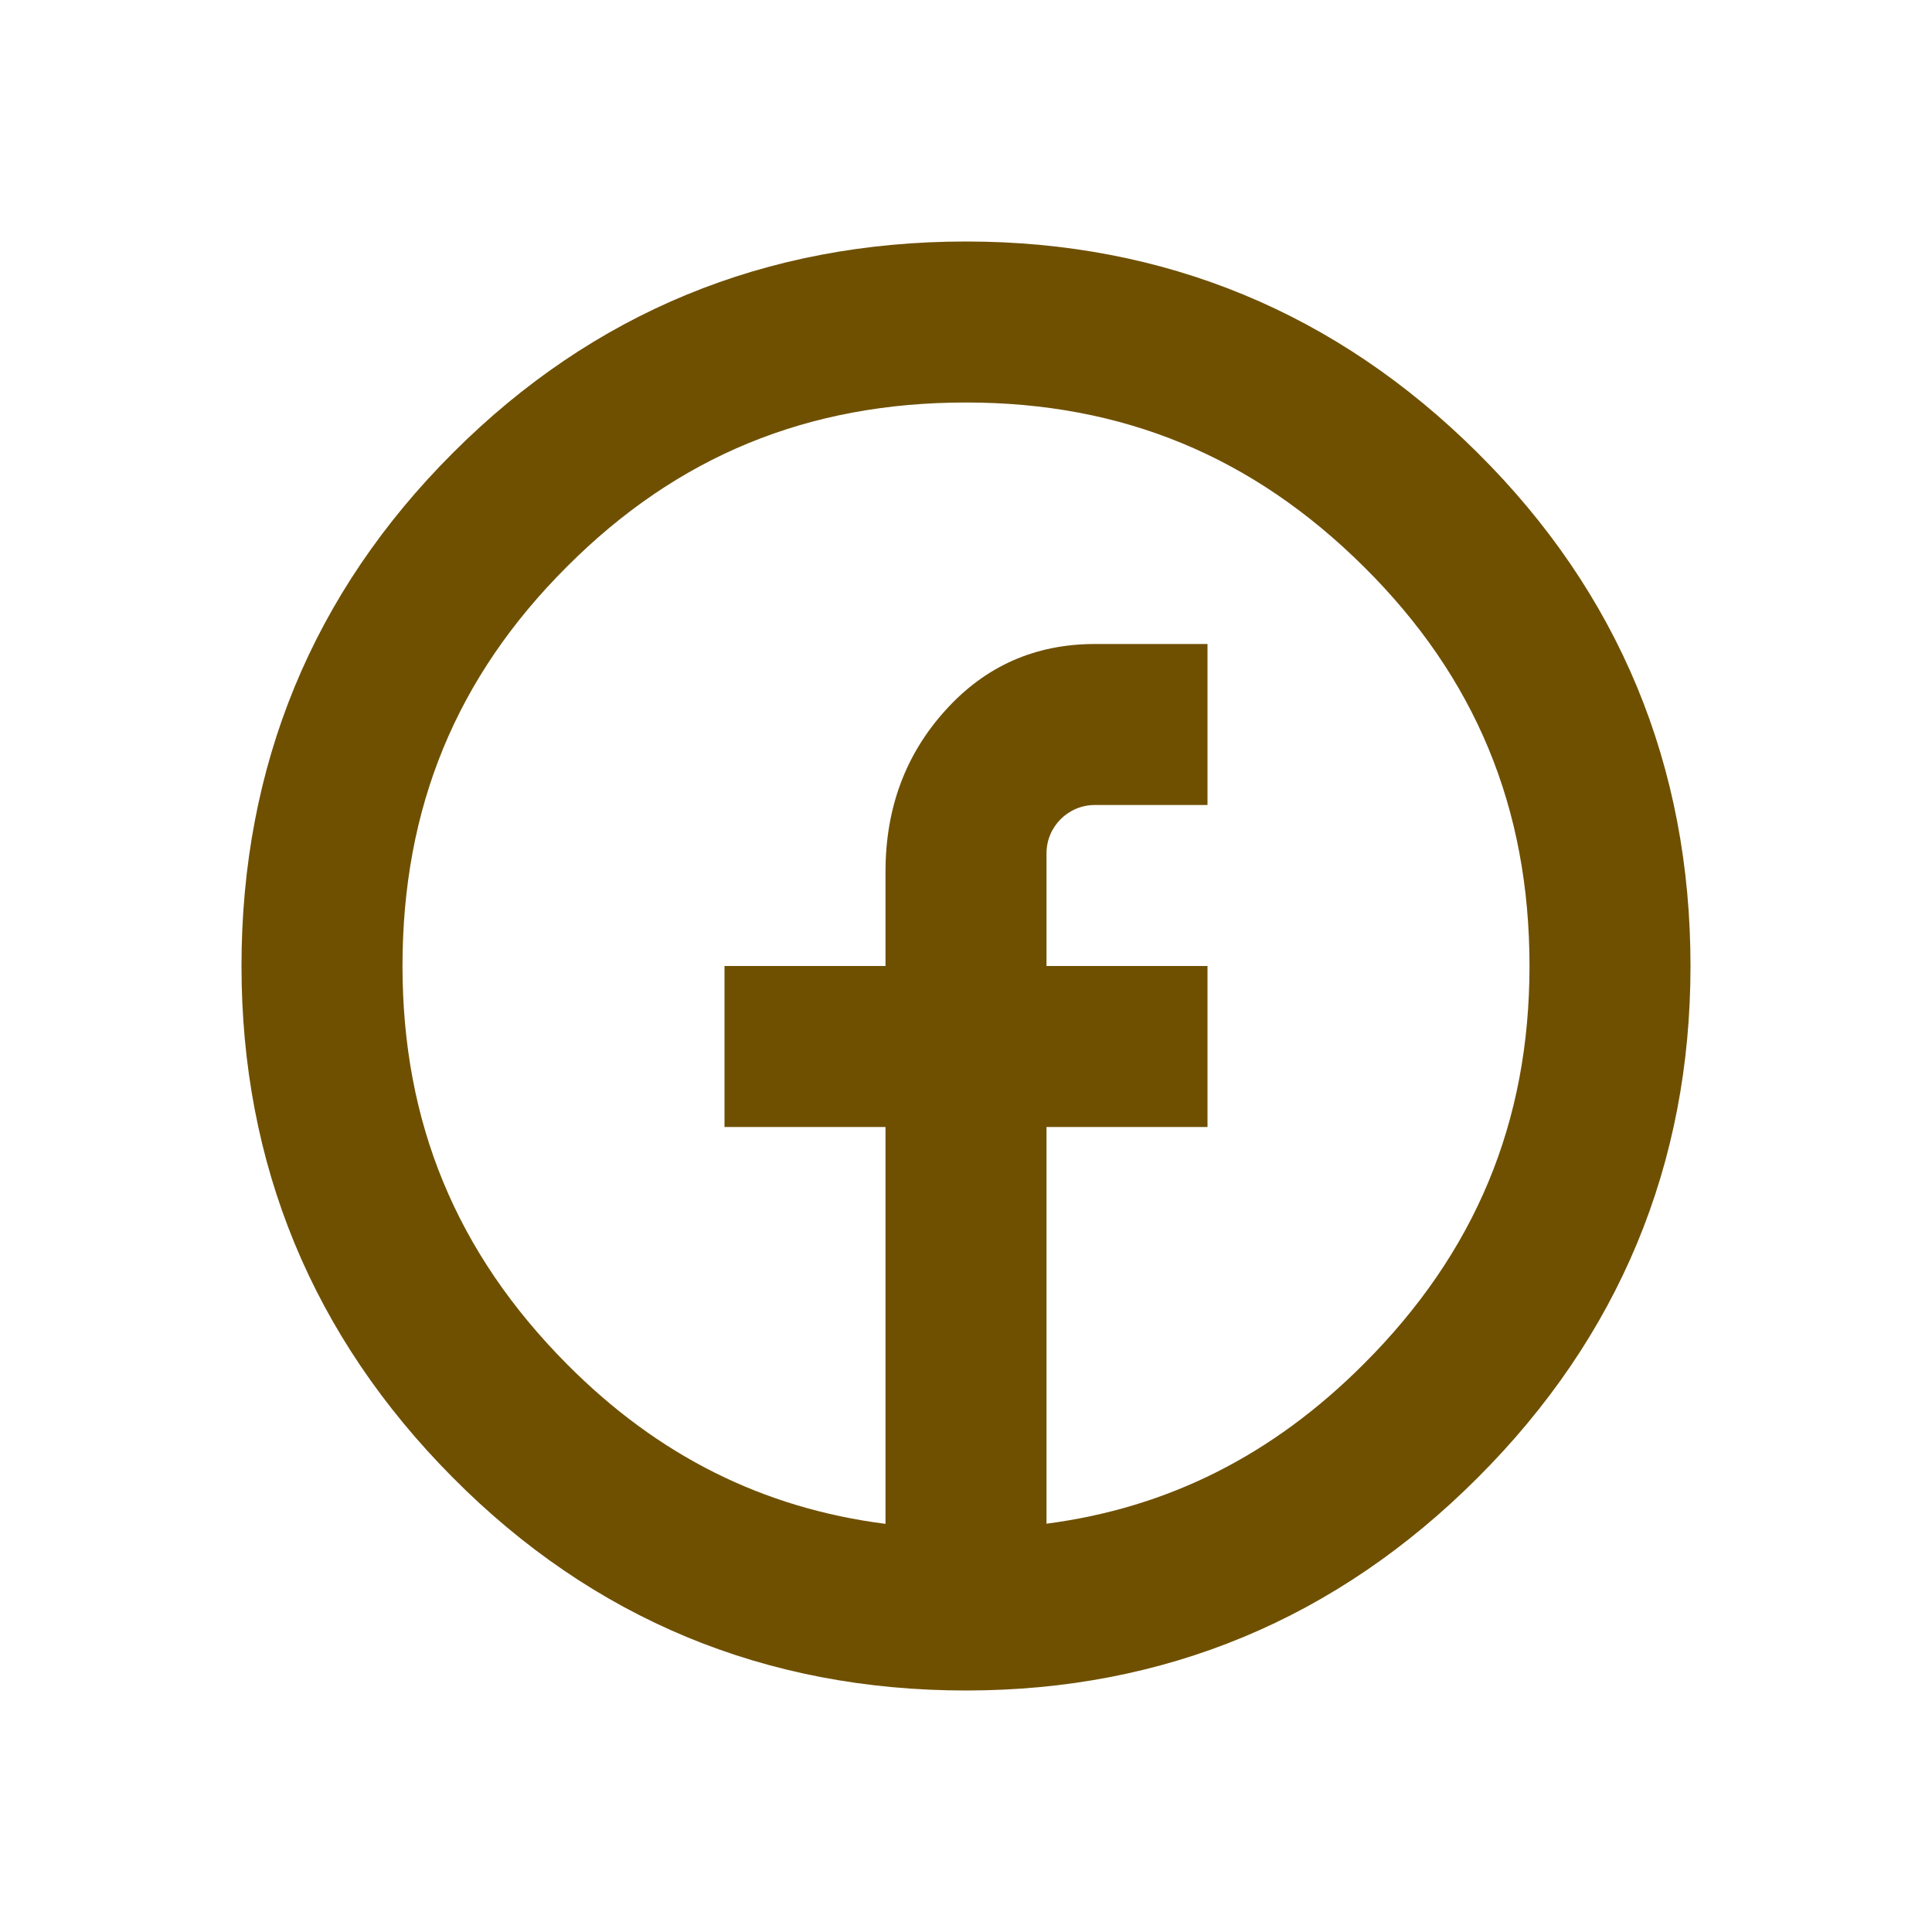
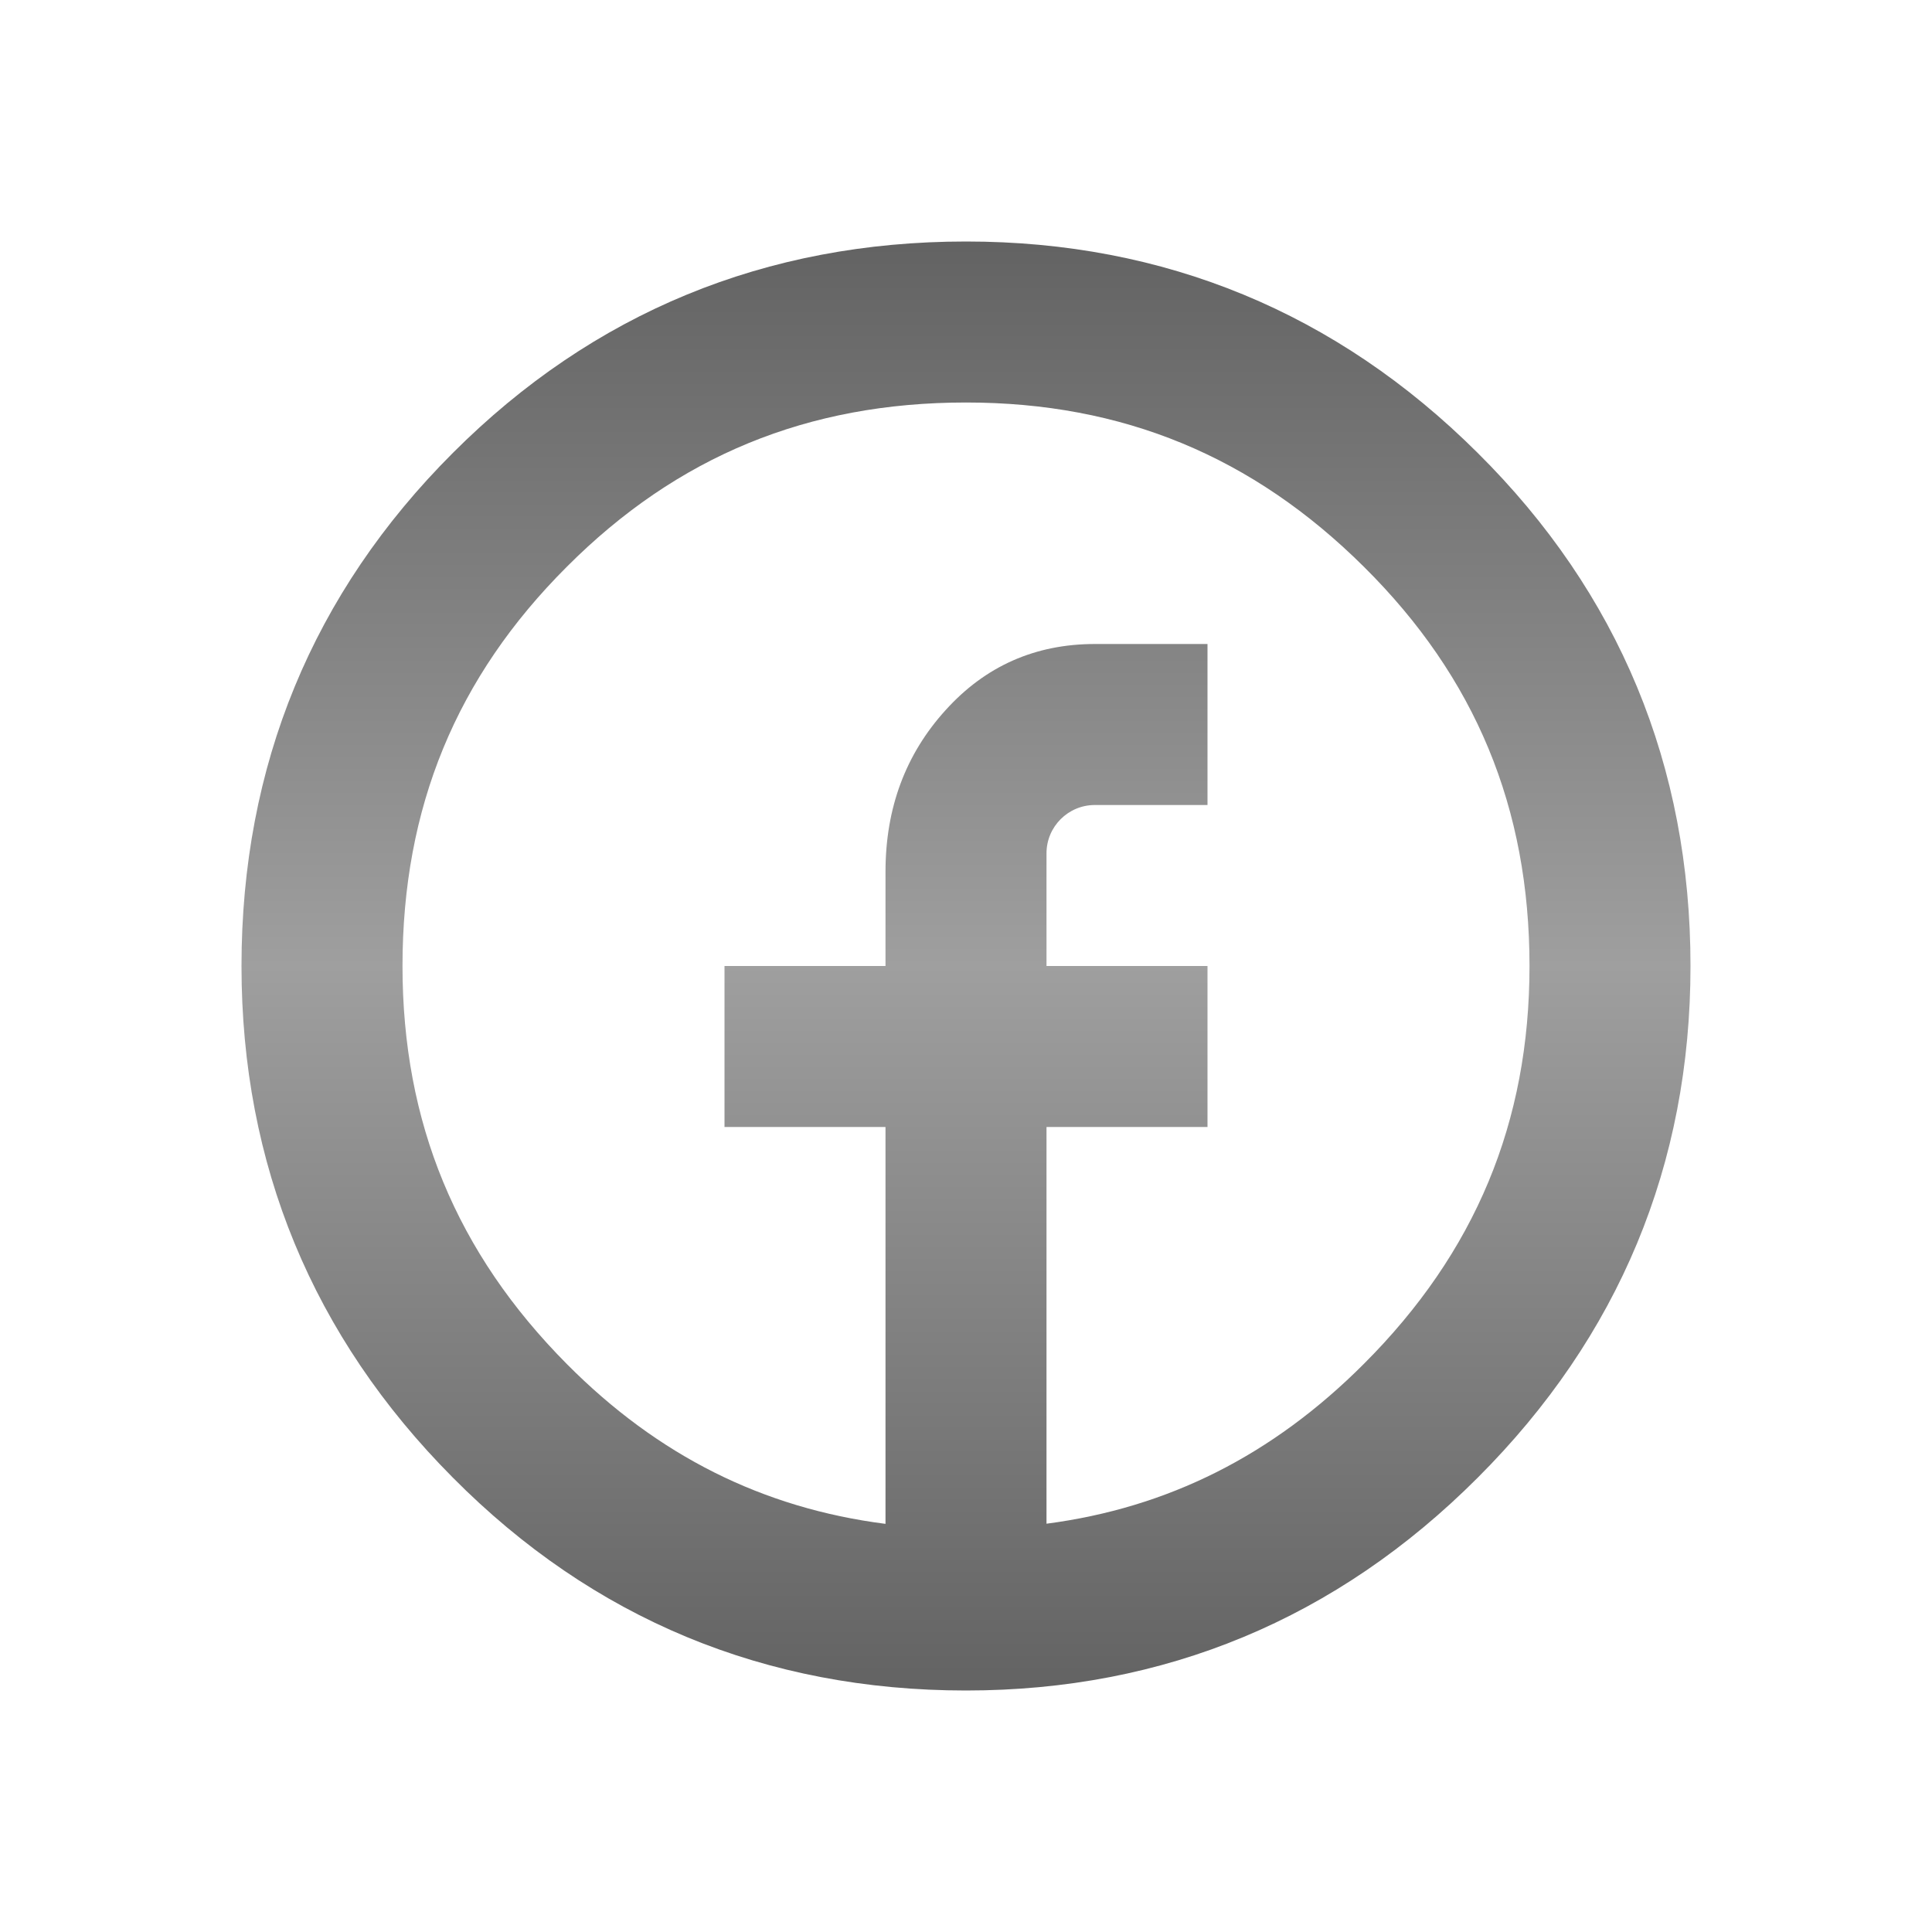
<svg xmlns="http://www.w3.org/2000/svg" version="1.1" width="24" height="24" viewBox="0 0 24 24">
-   <path fill="#6f5000" d="M18.354 5.624c-1.75-1.741-3.888-2.624-6.354-2.624-2.489 0-4.633 0.884-6.373 2.625-1.743 1.741-2.627 3.887-2.627 6.375 0 2.465 0.883 4.603 2.624 6.354 1.741 1.756 3.886 2.646 6.376 2.646 2.467 0 4.605-0.89 6.356-2.643 1.755-1.753 2.644-3.892 2.644-6.357 0-2.488-0.89-4.634-2.646-6.376zM16.942 16.943c-1.137 1.139-2.436 1.788-3.942 1.985v-4.928h2v-2h-2v-1.4c0-0.331 0.269-0.6 0.601-0.6h1.399v-2h-1.397c-0.742 0-1.361 0.273-1.857 0.822-0.496 0.547-0.746 1.215-0.746 2.008v1.17h-2v2h2v4.93c-1.522-0.195-2.826-0.845-3.957-1.984-1.375-1.384-2.043-3.002-2.043-4.946 0-1.966 0.667-3.588 2.042-4.96 1.37-1.373 2.992-2.040 4.958-2.040 1.945 0 3.562 0.668 4.945 2.043 1.383 1.372 2.055 2.994 2.055 4.957 0 1.941-0.673 3.559-2.058 4.943z" />
+   <linearGradient id="gradient1" x1="0%" y1="0%" x2="0%" y2="100%">
+     <stop offset="0%" style="stop-color: #1f1f1f; stop-opacity: .7" />
+     <stop offset="50%" style="stop-color: #757575; stop-opacity: .7" />
+     <stop offset="100%" style="stop-color: #1f1f1f; stop-opacity: .7" />
+   </linearGradient>
+   <path fill="url(#gradient1)" d="M18.354 5.624c-1.75-1.741-3.888-2.624-6.354-2.624-2.489 0-4.633 0.884-6.373 2.625-1.743 1.741-2.627 3.887-2.627 6.375 0 2.465 0.883 4.603 2.624 6.354 1.741 1.756 3.886 2.646 6.376 2.646 2.467 0 4.605-0.89 6.356-2.643 1.755-1.753 2.644-3.892 2.644-6.357 0-2.488-0.89-4.634-2.646-6.376zM16.942 16.943c-1.137 1.139-2.436 1.788-3.942 1.985v-4.928h2v-2h-2v-1.4c0-0.331 0.269-0.6 0.601-0.6h1.399v-2h-1.397c-0.742 0-1.361 0.273-1.857 0.822-0.496 0.547-0.746 1.215-0.746 2.008v1.17h-2v2h2v4.93c-1.522-0.195-2.826-0.845-3.957-1.984-1.375-1.384-2.043-3.002-2.043-4.946 0-1.966 0.667-3.588 2.042-4.96 1.37-1.373 2.992-2.040 4.958-2.040 1.945 0 3.562 0.668 4.945 2.043 1.383 1.372 2.055 2.994 2.055 4.957 0 1.941-0.673 3.559-2.058 4.943z" />
</svg>
